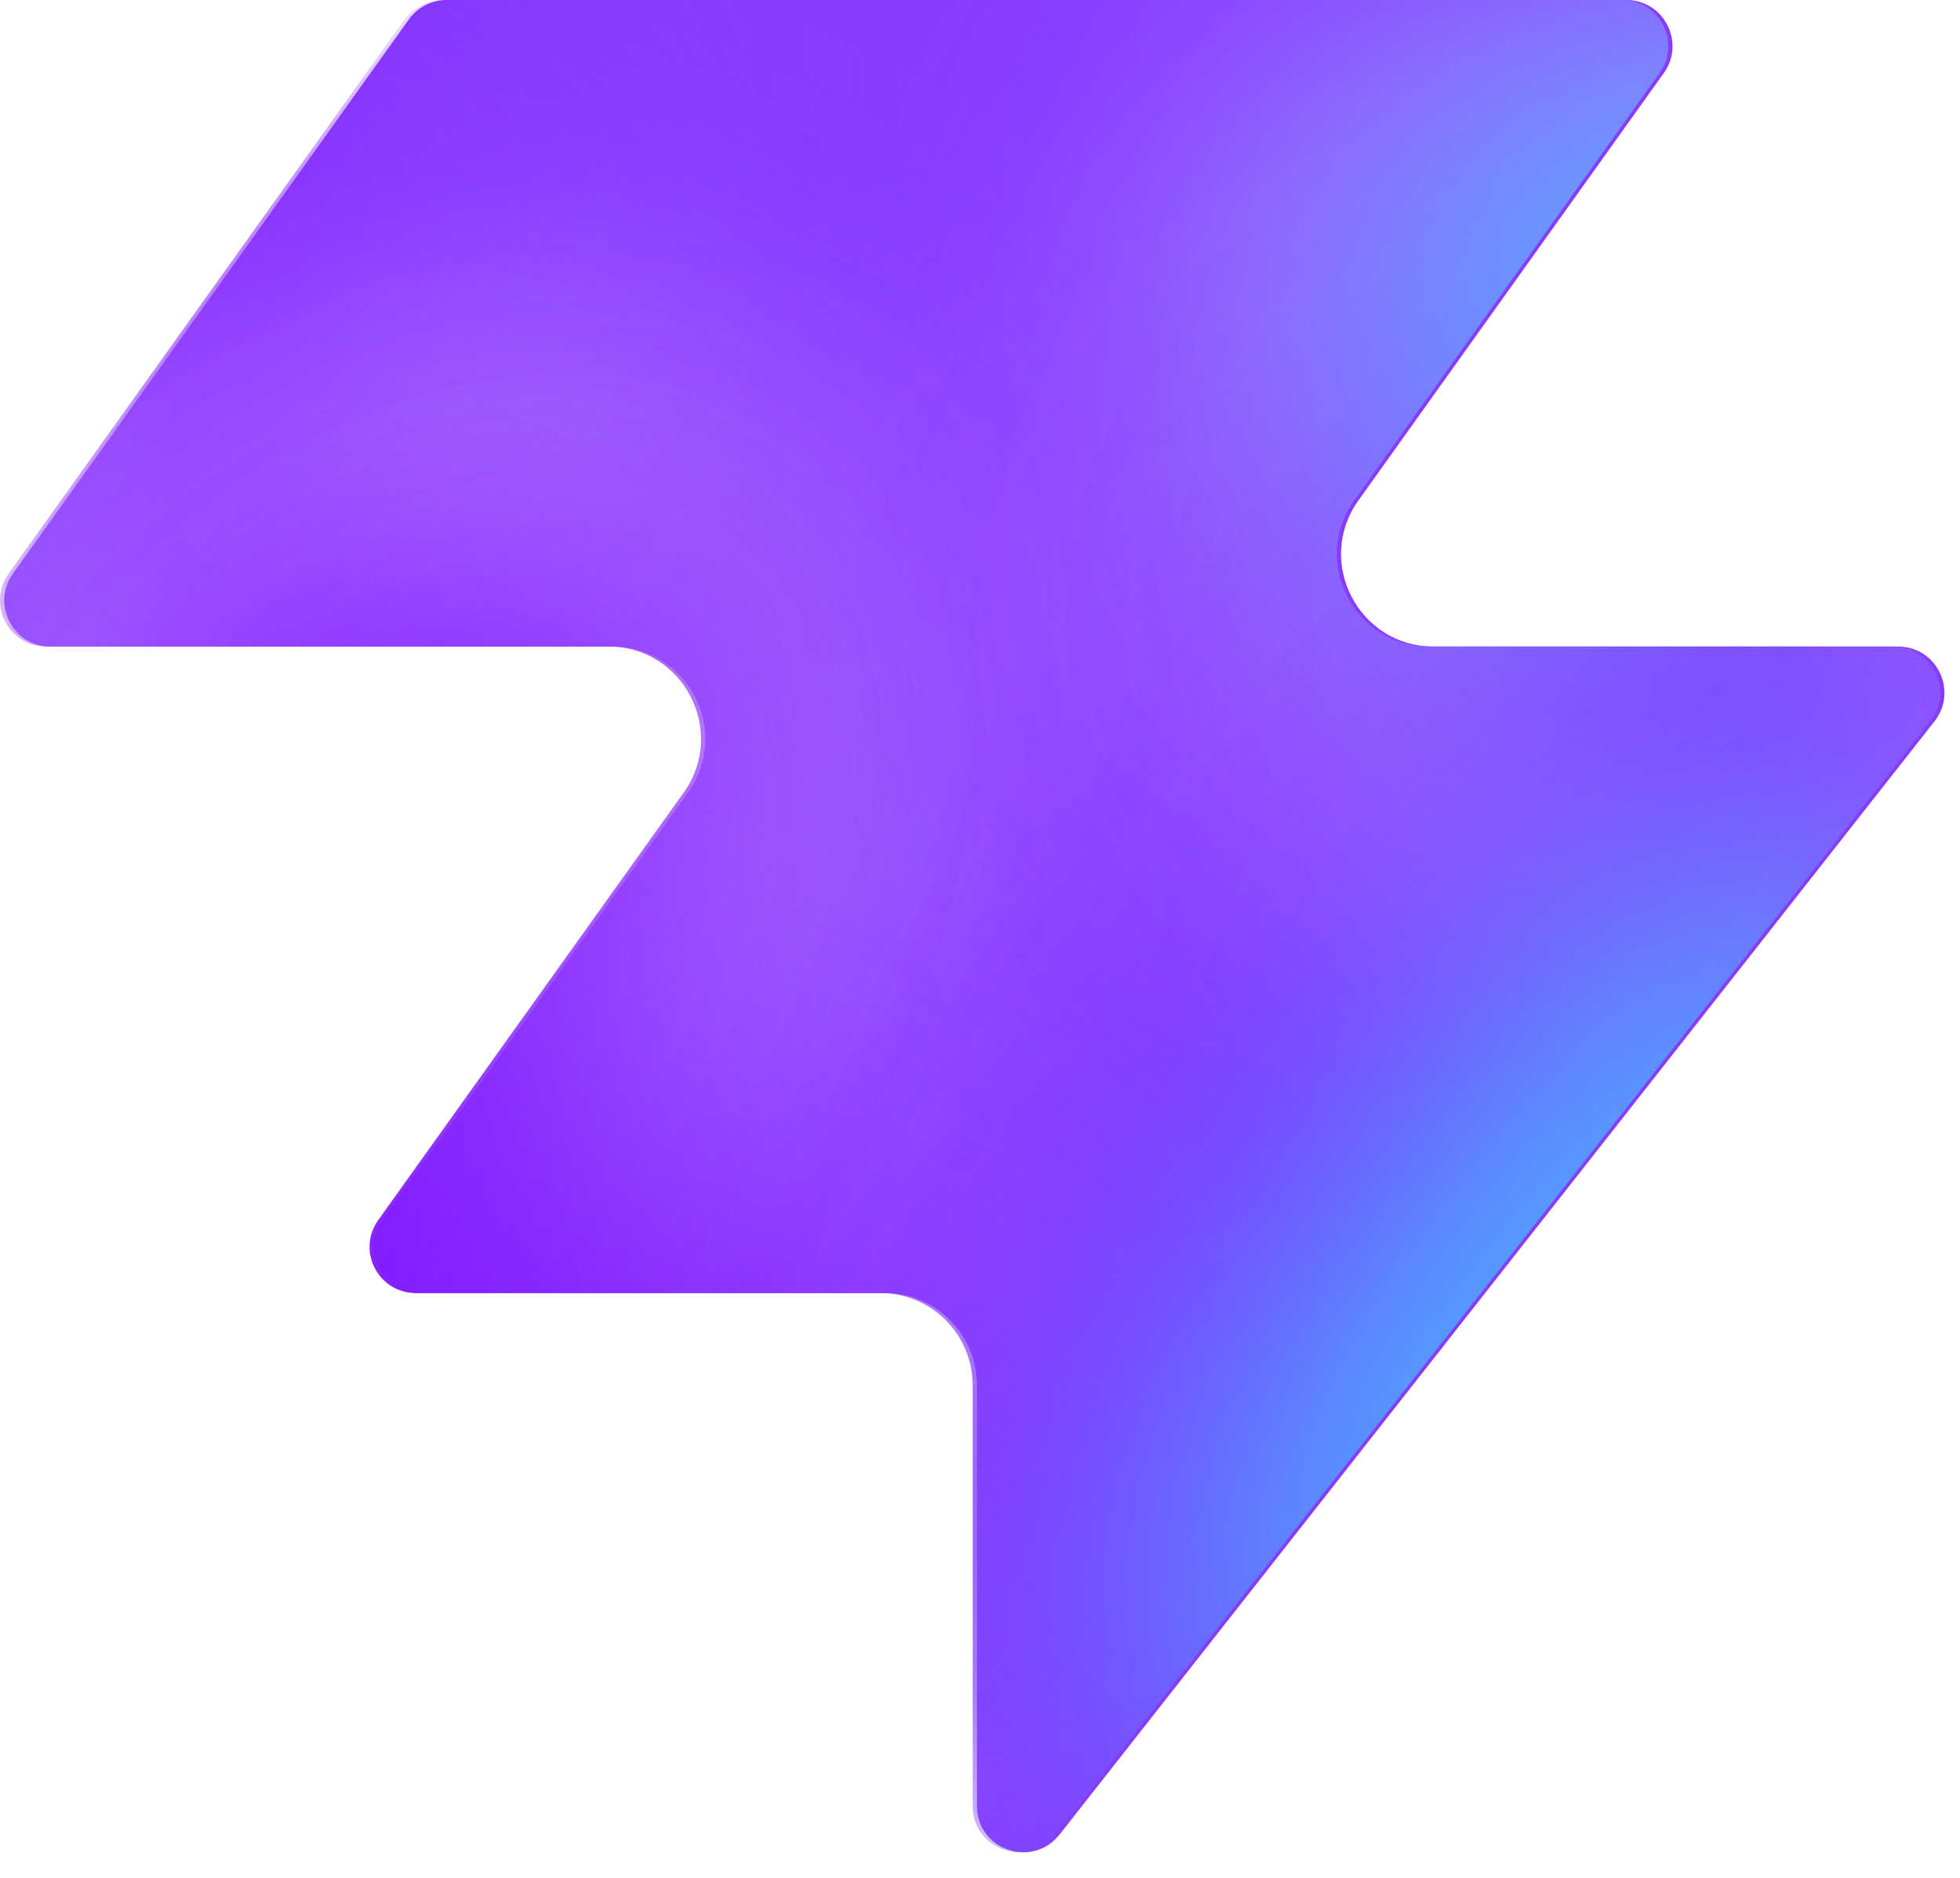
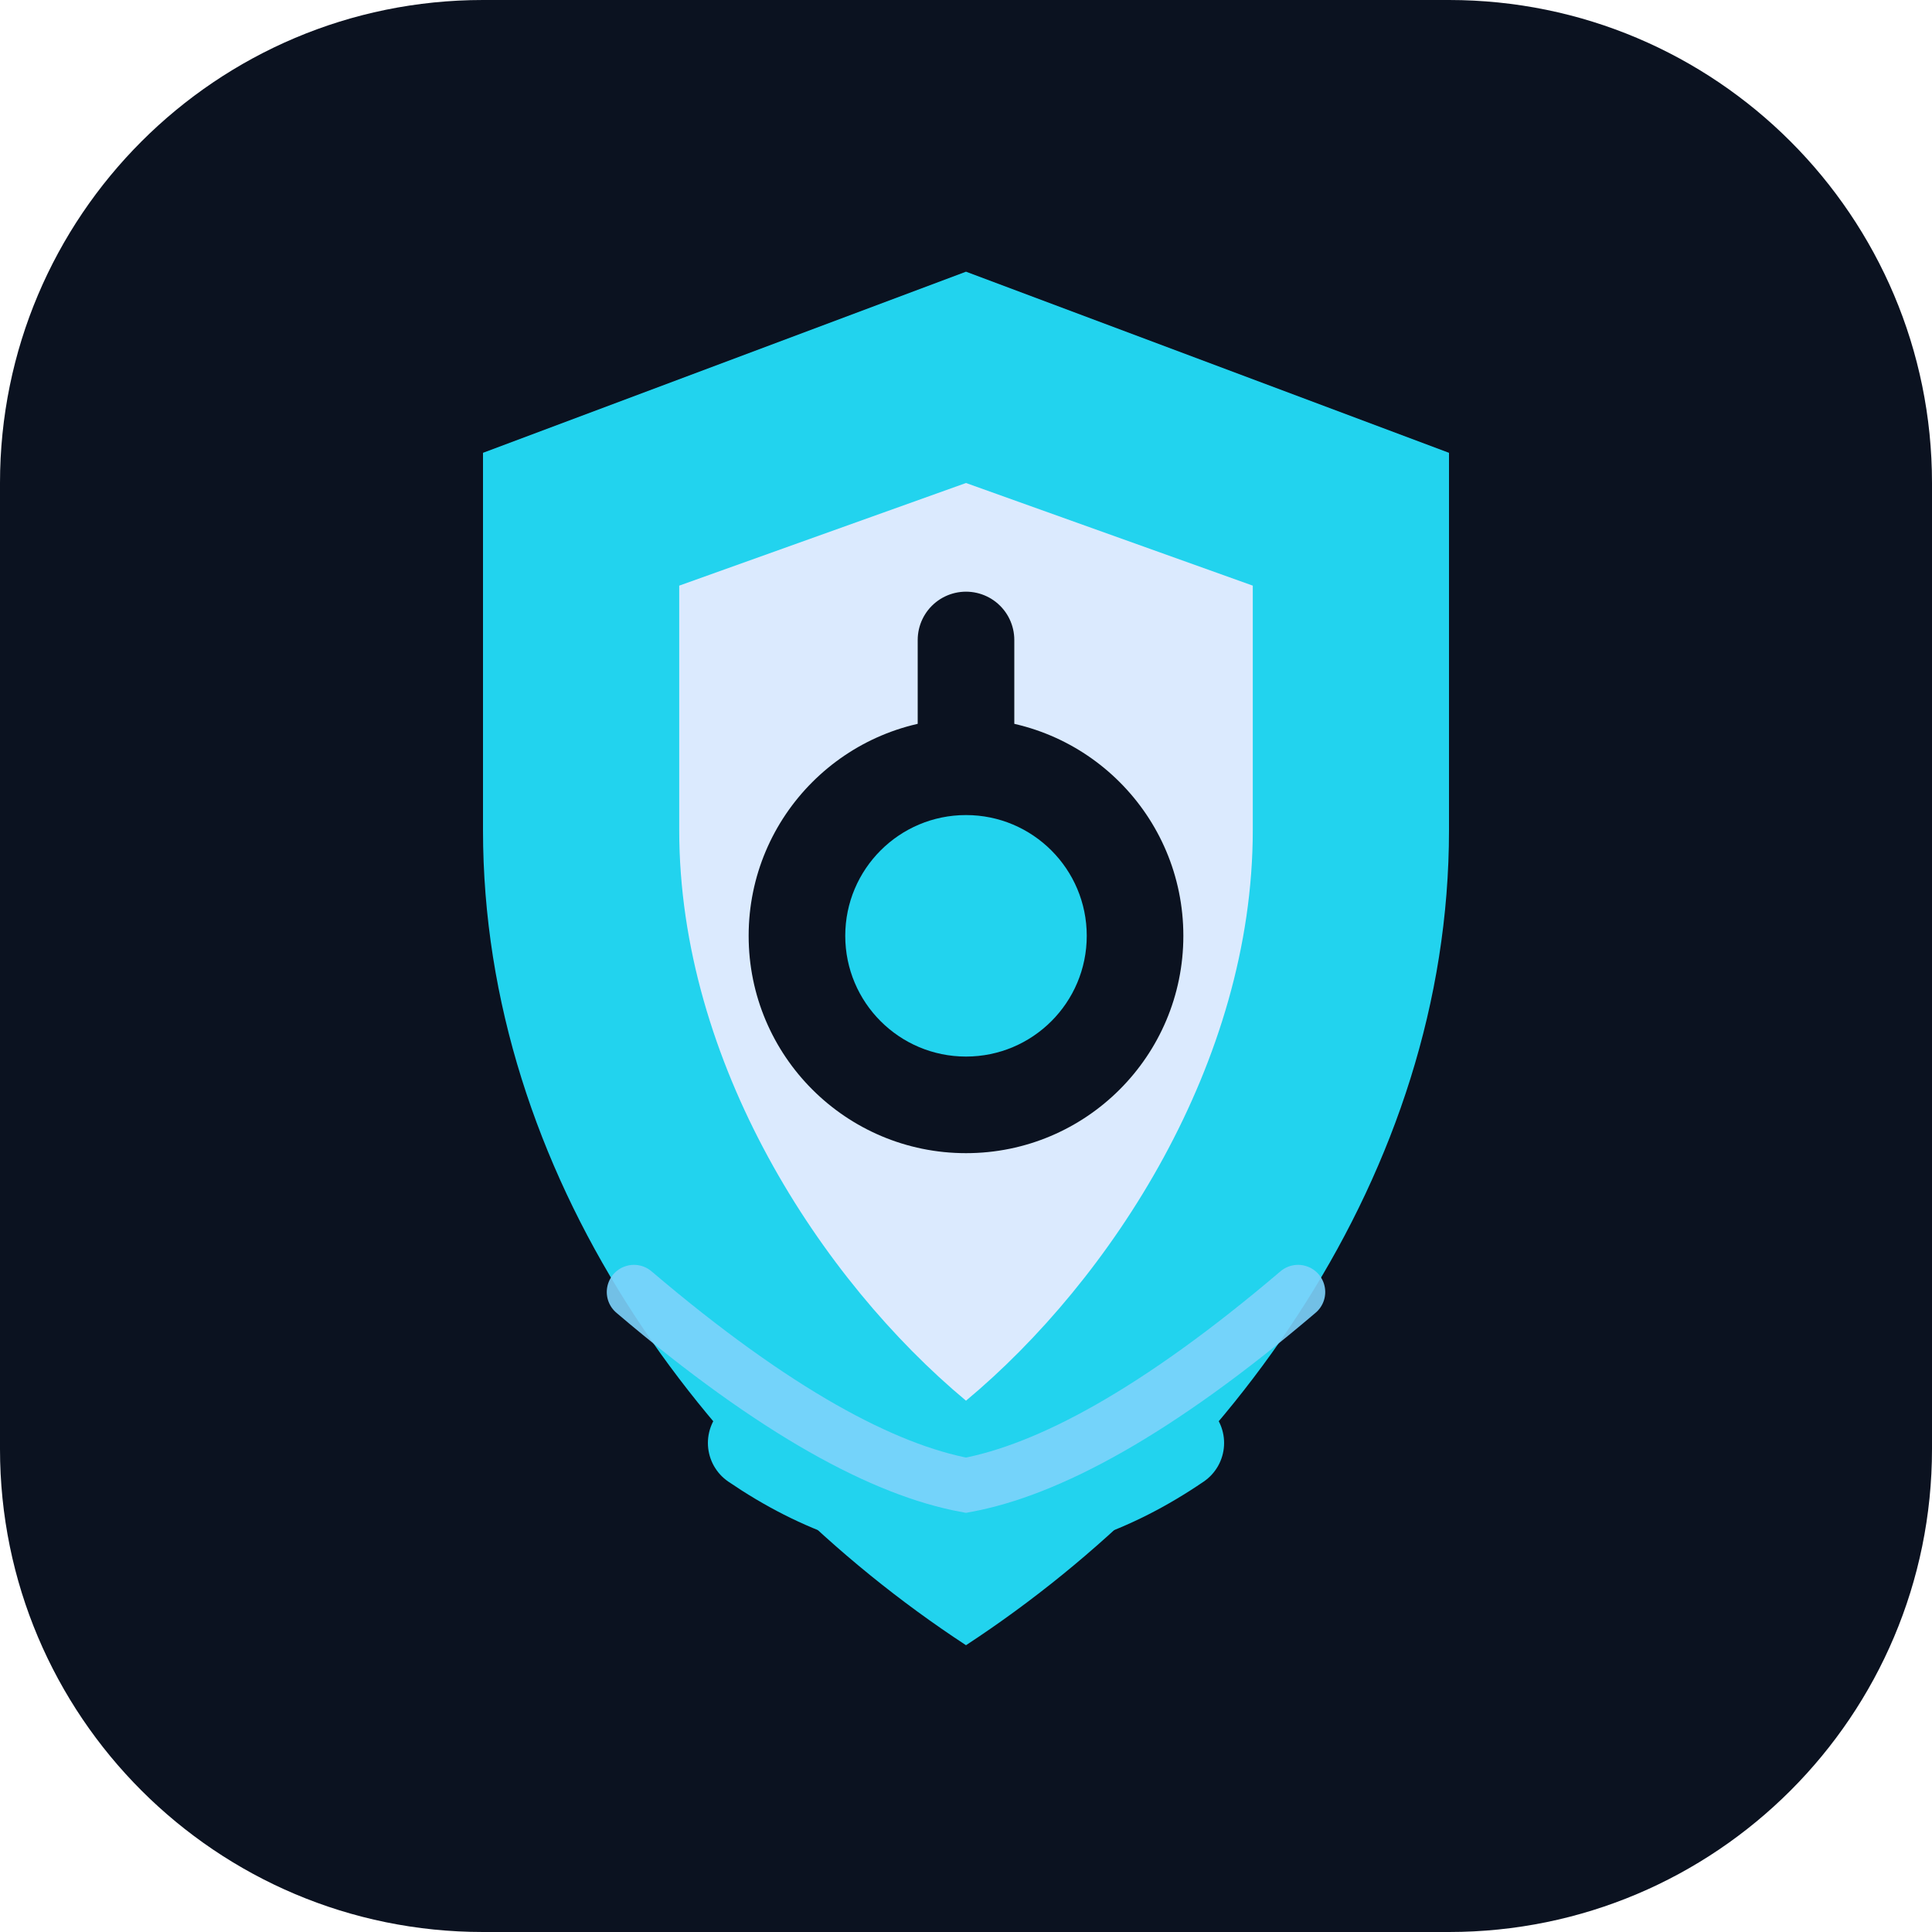
- <svg xmlns="http://www.w3.org/2000/svg" width="48" height="46" fill="none" viewBox="0 0 48 46">
-   <path fill="#863bff" d="M25.946 44.938c-.664.845-2.021.375-2.021-.698V33.937a2.26 2.26 0 0 0-2.262-2.262H10.287c-.92 0-1.456-1.04-.92-1.788l7.48-10.471c1.07-1.497 0-3.578-1.842-3.578H1.237c-.92 0-1.456-1.04-.92-1.788L10.013.474c.214-.297.556-.474.92-.474h28.894c.92 0 1.456 1.04.92 1.788l-7.48 10.471c-1.07 1.498 0 3.579 1.842 3.579h11.377c.943 0 1.473 1.088.89 1.83L25.947 44.94z" style="fill:#863bff;fill:color(display-p3 .525 .23 1);fill-opacity:1" />
-   <mask id="a" width="48" height="46" x="0" y="0" maskUnits="userSpaceOnUse" style="mask-type:alpha">
-     <path fill="#000" d="M25.842 44.938c-.664.844-2.021.375-2.021-.698V33.937a2.26 2.26 0 0 0-2.262-2.262H10.183c-.92 0-1.456-1.04-.92-1.788l7.48-10.471c1.07-1.498 0-3.579-1.842-3.579H1.133c-.92 0-1.456-1.04-.92-1.787L9.91.473c.214-.297.556-.474.92-.474h28.894c.92 0 1.456 1.04.92 1.788l-7.48 10.471c-1.07 1.498 0 3.578 1.842 3.578h11.377c.943 0 1.473 1.088.89 1.832L25.843 44.94z" style="fill:#000;fill-opacity:1" />
-   </mask>
-   <g mask="url(#a)">
-     <g filter="url(#b)">
-       <ellipse cx="5.508" cy="14.704" fill="#ede6ff" rx="5.508" ry="14.704" style="fill:#ede6ff;fill:color(display-p3 .927 .903 1);fill-opacity:1" transform="matrix(.00324 1 1 -.00324 -4.47 31.516)" />
-     </g>
-     <g filter="url(#c)">
-       <ellipse cx="10.399" cy="29.851" fill="#ede6ff" rx="10.399" ry="29.851" style="fill:#ede6ff;fill:color(display-p3 .927 .903 1);fill-opacity:1" transform="matrix(.00324 1 1 -.00324 -39.328 7.883)" />
-     </g>
-     <g filter="url(#d)">
-       <ellipse cx="5.508" cy="30.487" fill="#7e14ff" rx="5.508" ry="30.487" style="fill:#7e14ff;fill:color(display-p3 .492 .077 1);fill-opacity:1" transform="rotate(89.814 -25.913 -14.639)scale(1 -1)" />
-     </g>
-     <g filter="url(#e)">
-       <ellipse cx="5.508" cy="30.599" fill="#7e14ff" rx="5.508" ry="30.599" style="fill:#7e14ff;fill:color(display-p3 .492 .077 1);fill-opacity:1" transform="rotate(89.814 -32.644 -3.334)scale(1 -1)" />
-     </g>
-     <g filter="url(#f)">
-       <ellipse cx="5.508" cy="30.599" fill="#7e14ff" rx="5.508" ry="30.599" style="fill:#7e14ff;fill:color(display-p3 .492 .077 1);fill-opacity:1" transform="matrix(.00324 1 1 -.00324 -34.34 30.47)" />
-     </g>
-     <g filter="url(#g)">
-       <ellipse cx="14.072" cy="22.078" fill="#ede6ff" rx="14.072" ry="22.078" style="fill:#ede6ff;fill:color(display-p3 .927 .903 1);fill-opacity:1" transform="rotate(93.35 24.506 48.493)scale(-1 1)" />
-     </g>
-     <g filter="url(#h)">
-       <ellipse cx="3.47" cy="21.501" fill="#7e14ff" rx="3.47" ry="21.501" style="fill:#7e14ff;fill:color(display-p3 .492 .077 1);fill-opacity:1" transform="rotate(89.009 28.708 47.59)scale(-1 1)" />
-     </g>
-     <g filter="url(#i)">
-       <ellipse cx="3.47" cy="21.501" fill="#7e14ff" rx="3.47" ry="21.501" style="fill:#7e14ff;fill:color(display-p3 .492 .077 1);fill-opacity:1" transform="rotate(89.009 28.708 47.59)scale(-1 1)" />
-     </g>
-     <g filter="url(#j)">
-       <ellipse cx=".387" cy="8.972" fill="#7e14ff" rx="4.407" ry="29.108" style="fill:#7e14ff;fill:color(display-p3 .492 .077 1);fill-opacity:1" transform="rotate(39.51 .387 8.972)" />
-     </g>
-     <g filter="url(#k)">
-       <ellipse cx="47.523" cy="-6.092" fill="#7e14ff" rx="4.407" ry="29.108" style="fill:#7e14ff;fill:color(display-p3 .492 .077 1);fill-opacity:1" transform="rotate(37.892 47.523 -6.092)" />
-     </g>
-     <g filter="url(#l)">
-       <ellipse cx="41.412" cy="6.333" fill="#47bfff" rx="5.971" ry="9.665" style="fill:#47bfff;fill:color(display-p3 .28 .748 1);fill-opacity:1" transform="rotate(37.892 41.412 6.333)" />
-     </g>
-     <g filter="url(#m)">
-       <ellipse cx="-1.879" cy="38.332" fill="#7e14ff" rx="4.407" ry="29.108" style="fill:#7e14ff;fill:color(display-p3 .492 .077 1);fill-opacity:1" transform="rotate(37.892 -1.88 38.332)" />
-     </g>
-     <g filter="url(#n)">
-       <ellipse cx="-1.879" cy="38.332" fill="#7e14ff" rx="4.407" ry="29.108" style="fill:#7e14ff;fill:color(display-p3 .492 .077 1);fill-opacity:1" transform="rotate(37.892 -1.88 38.332)" />
-     </g>
-     <g filter="url(#o)">
-       <ellipse cx="35.651" cy="29.907" fill="#7e14ff" rx="4.407" ry="29.108" style="fill:#7e14ff;fill:color(display-p3 .492 .077 1);fill-opacity:1" transform="rotate(37.892 35.651 29.907)" />
-     </g>
-     <g filter="url(#p)">
-       <ellipse cx="38.418" cy="32.4" fill="#47bfff" rx="5.971" ry="15.297" style="fill:#47bfff;fill:color(display-p3 .28 .748 1);fill-opacity:1" transform="rotate(37.892 38.418 32.4)" />
-     </g>
-   </g>
-   <defs>
-     <filter id="b" width="60.045" height="41.654" x="-19.77" y="16.149" color-interpolation-filters="sRGB" filterUnits="userSpaceOnUse">
-       <feFlood flood-opacity="0" result="BackgroundImageFix" />
-       <feBlend in="SourceGraphic" in2="BackgroundImageFix" result="shape" />
-       <feGaussianBlur result="effect1_foregroundBlur_2002_17158" stdDeviation="7.659" />
-     </filter>
-     <filter id="c" width="90.34" height="51.437" x="-54.613" y="-7.533" color-interpolation-filters="sRGB" filterUnits="userSpaceOnUse">
-       <feFlood flood-opacity="0" result="BackgroundImageFix" />
-       <feBlend in="SourceGraphic" in2="BackgroundImageFix" result="shape" />
-       <feGaussianBlur result="effect1_foregroundBlur_2002_17158" stdDeviation="7.659" />
-     </filter>
-     <filter id="d" width="79.355" height="29.4" x="-49.64" y="2.03" color-interpolation-filters="sRGB" filterUnits="userSpaceOnUse">
-       <feFlood flood-opacity="0" result="BackgroundImageFix" />
-       <feBlend in="SourceGraphic" in2="BackgroundImageFix" result="shape" />
-       <feGaussianBlur result="effect1_foregroundBlur_2002_17158" stdDeviation="4.596" />
-     </filter>
-     <filter id="e" width="79.579" height="29.4" x="-45.045" y="20.029" color-interpolation-filters="sRGB" filterUnits="userSpaceOnUse">
-       <feFlood flood-opacity="0" result="BackgroundImageFix" />
-       <feBlend in="SourceGraphic" in2="BackgroundImageFix" result="shape" />
-       <feGaussianBlur result="effect1_foregroundBlur_2002_17158" stdDeviation="4.596" />
-     </filter>
-     <filter id="f" width="79.579" height="29.4" x="-43.513" y="21.178" color-interpolation-filters="sRGB" filterUnits="userSpaceOnUse">
-       <feFlood flood-opacity="0" result="BackgroundImageFix" />
-       <feBlend in="SourceGraphic" in2="BackgroundImageFix" result="shape" />
-       <feGaussianBlur result="effect1_foregroundBlur_2002_17158" stdDeviation="4.596" />
-     </filter>
-     <filter id="g" width="74.749" height="58.852" x="15.756" y="-17.901" color-interpolation-filters="sRGB" filterUnits="userSpaceOnUse">
-       <feFlood flood-opacity="0" result="BackgroundImageFix" />
-       <feBlend in="SourceGraphic" in2="BackgroundImageFix" result="shape" />
-       <feGaussianBlur result="effect1_foregroundBlur_2002_17158" stdDeviation="7.659" />
-     </filter>
-     <filter id="h" width="61.377" height="25.362" x="23.548" y="2.284" color-interpolation-filters="sRGB" filterUnits="userSpaceOnUse">
-       <feFlood flood-opacity="0" result="BackgroundImageFix" />
-       <feBlend in="SourceGraphic" in2="BackgroundImageFix" result="shape" />
-       <feGaussianBlur result="effect1_foregroundBlur_2002_17158" stdDeviation="4.596" />
-     </filter>
-     <filter id="i" width="61.377" height="25.362" x="23.548" y="2.284" color-interpolation-filters="sRGB" filterUnits="userSpaceOnUse">
-       <feFlood flood-opacity="0" result="BackgroundImageFix" />
-       <feBlend in="SourceGraphic" in2="BackgroundImageFix" result="shape" />
-       <feGaussianBlur result="effect1_foregroundBlur_2002_17158" stdDeviation="4.596" />
-     </filter>
-     <filter id="j" width="56.045" height="63.649" x="-27.636" y="-22.853" color-interpolation-filters="sRGB" filterUnits="userSpaceOnUse">
-       <feFlood flood-opacity="0" result="BackgroundImageFix" />
-       <feBlend in="SourceGraphic" in2="BackgroundImageFix" result="shape" />
-       <feGaussianBlur result="effect1_foregroundBlur_2002_17158" stdDeviation="4.596" />
-     </filter>
-     <filter id="k" width="54.814" height="64.646" x="20.116" y="-38.415" color-interpolation-filters="sRGB" filterUnits="userSpaceOnUse">
-       <feFlood flood-opacity="0" result="BackgroundImageFix" />
-       <feBlend in="SourceGraphic" in2="BackgroundImageFix" result="shape" />
-       <feGaussianBlur result="effect1_foregroundBlur_2002_17158" stdDeviation="4.596" />
-     </filter>
-     <filter id="l" width="33.541" height="35.313" x="24.641" y="-11.323" color-interpolation-filters="sRGB" filterUnits="userSpaceOnUse">
-       <feFlood flood-opacity="0" result="BackgroundImageFix" />
-       <feBlend in="SourceGraphic" in2="BackgroundImageFix" result="shape" />
-       <feGaussianBlur result="effect1_foregroundBlur_2002_17158" stdDeviation="4.596" />
-     </filter>
-     <filter id="m" width="54.814" height="64.646" x="-29.286" y="6.009" color-interpolation-filters="sRGB" filterUnits="userSpaceOnUse">
-       <feFlood flood-opacity="0" result="BackgroundImageFix" />
-       <feBlend in="SourceGraphic" in2="BackgroundImageFix" result="shape" />
-       <feGaussianBlur result="effect1_foregroundBlur_2002_17158" stdDeviation="4.596" />
-     </filter>
-     <filter id="n" width="54.814" height="64.646" x="-29.286" y="6.009" color-interpolation-filters="sRGB" filterUnits="userSpaceOnUse">
-       <feFlood flood-opacity="0" result="BackgroundImageFix" />
-       <feBlend in="SourceGraphic" in2="BackgroundImageFix" result="shape" />
-       <feGaussianBlur result="effect1_foregroundBlur_2002_17158" stdDeviation="4.596" />
-     </filter>
-     <filter id="o" width="54.814" height="64.646" x="8.244" y="-2.416" color-interpolation-filters="sRGB" filterUnits="userSpaceOnUse">
-       <feFlood flood-opacity="0" result="BackgroundImageFix" />
-       <feBlend in="SourceGraphic" in2="BackgroundImageFix" result="shape" />
-       <feGaussianBlur result="effect1_foregroundBlur_2002_17158" stdDeviation="4.596" />
-     </filter>
-     <filter id="p" width="39.409" height="43.623" x="18.713" y="10.588" color-interpolation-filters="sRGB" filterUnits="userSpaceOnUse">
-       <feFlood flood-opacity="0" result="BackgroundImageFix" />
-       <feBlend in="SourceGraphic" in2="BackgroundImageFix" result="shape" />
-       <feGaussianBlur result="effect1_foregroundBlur_2002_17158" stdDeviation="4.596" />
-     </filter>
-   </defs>
+ <svg xmlns="http://www.w3.org/2000/svg" width="64" height="64" viewBox="0 0 64 64" fill="none">
+   <rect width="64" height="64" rx="16" fill="#0b1220" />
+   <path d="M32 9L48 15V27.5C48 38.9 40.7 48.8 32 54.5C23.3 48.8 16 38.9 16 27.5V15L32 9Z" fill="#22d3ee" />
+   <path d="M32 16L41.5 19.4V27.5C41.5 35.2 36.8 42.4 32 46.4C27.2 42.4 22.5 35.2 22.5 27.5V19.4L32 16Z" fill="#dbeafe" />
+   <circle cx="32" cy="31" r="7.2" fill="#0b1220" />
+   <circle cx="32" cy="31" r="4" fill="#22d3ee" />
+   <path d="M32 24.2V21.2" stroke="#0b1220" stroke-width="3.2" stroke-linecap="round" />
+   <path d="M25 47.8C27.2 49.3 29.5 50.1 32 50.1C34.5 50.1 36.8 49.3 39 47.8" stroke="#22d3ee" stroke-width="3.1" stroke-linecap="round" />
+   <path d="M21 42.8C25.7 46.8 29.3 48.7 32 49.2C34.7 48.7 38.3 46.8 43 42.8" stroke="#7dd3fc" stroke-width="1.8" stroke-linecap="round" opacity="0.9" />
</svg>
